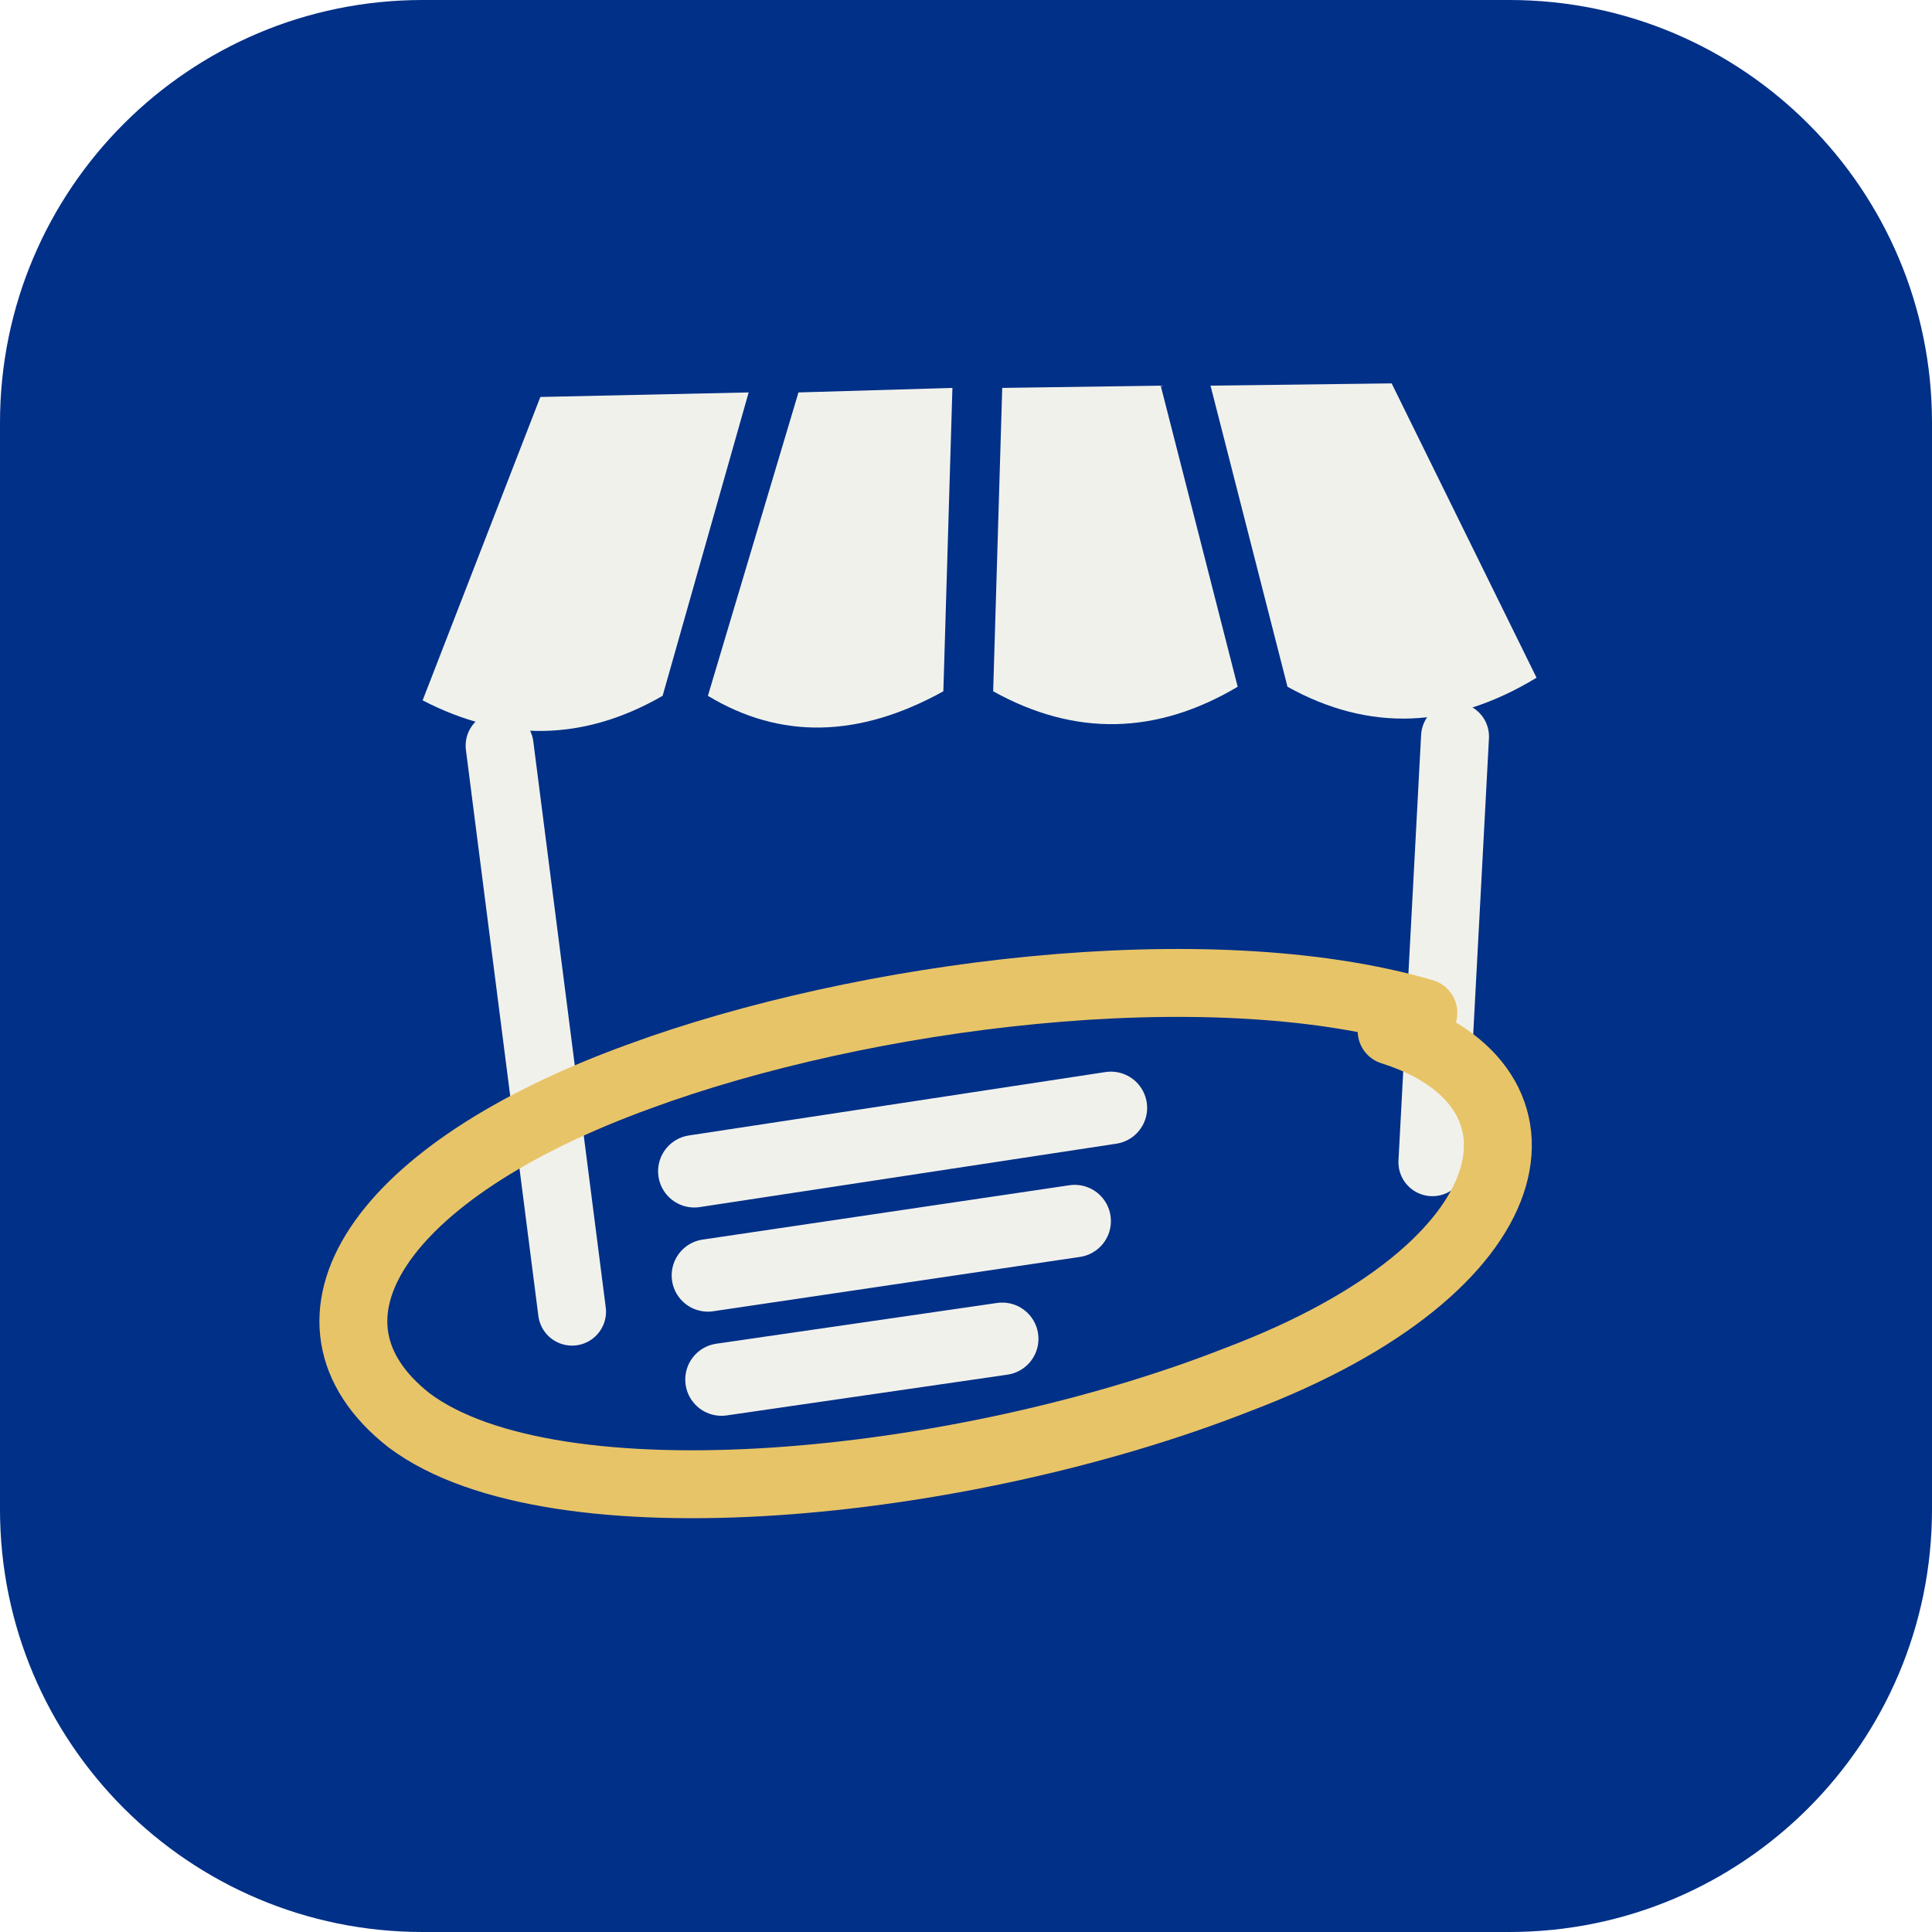
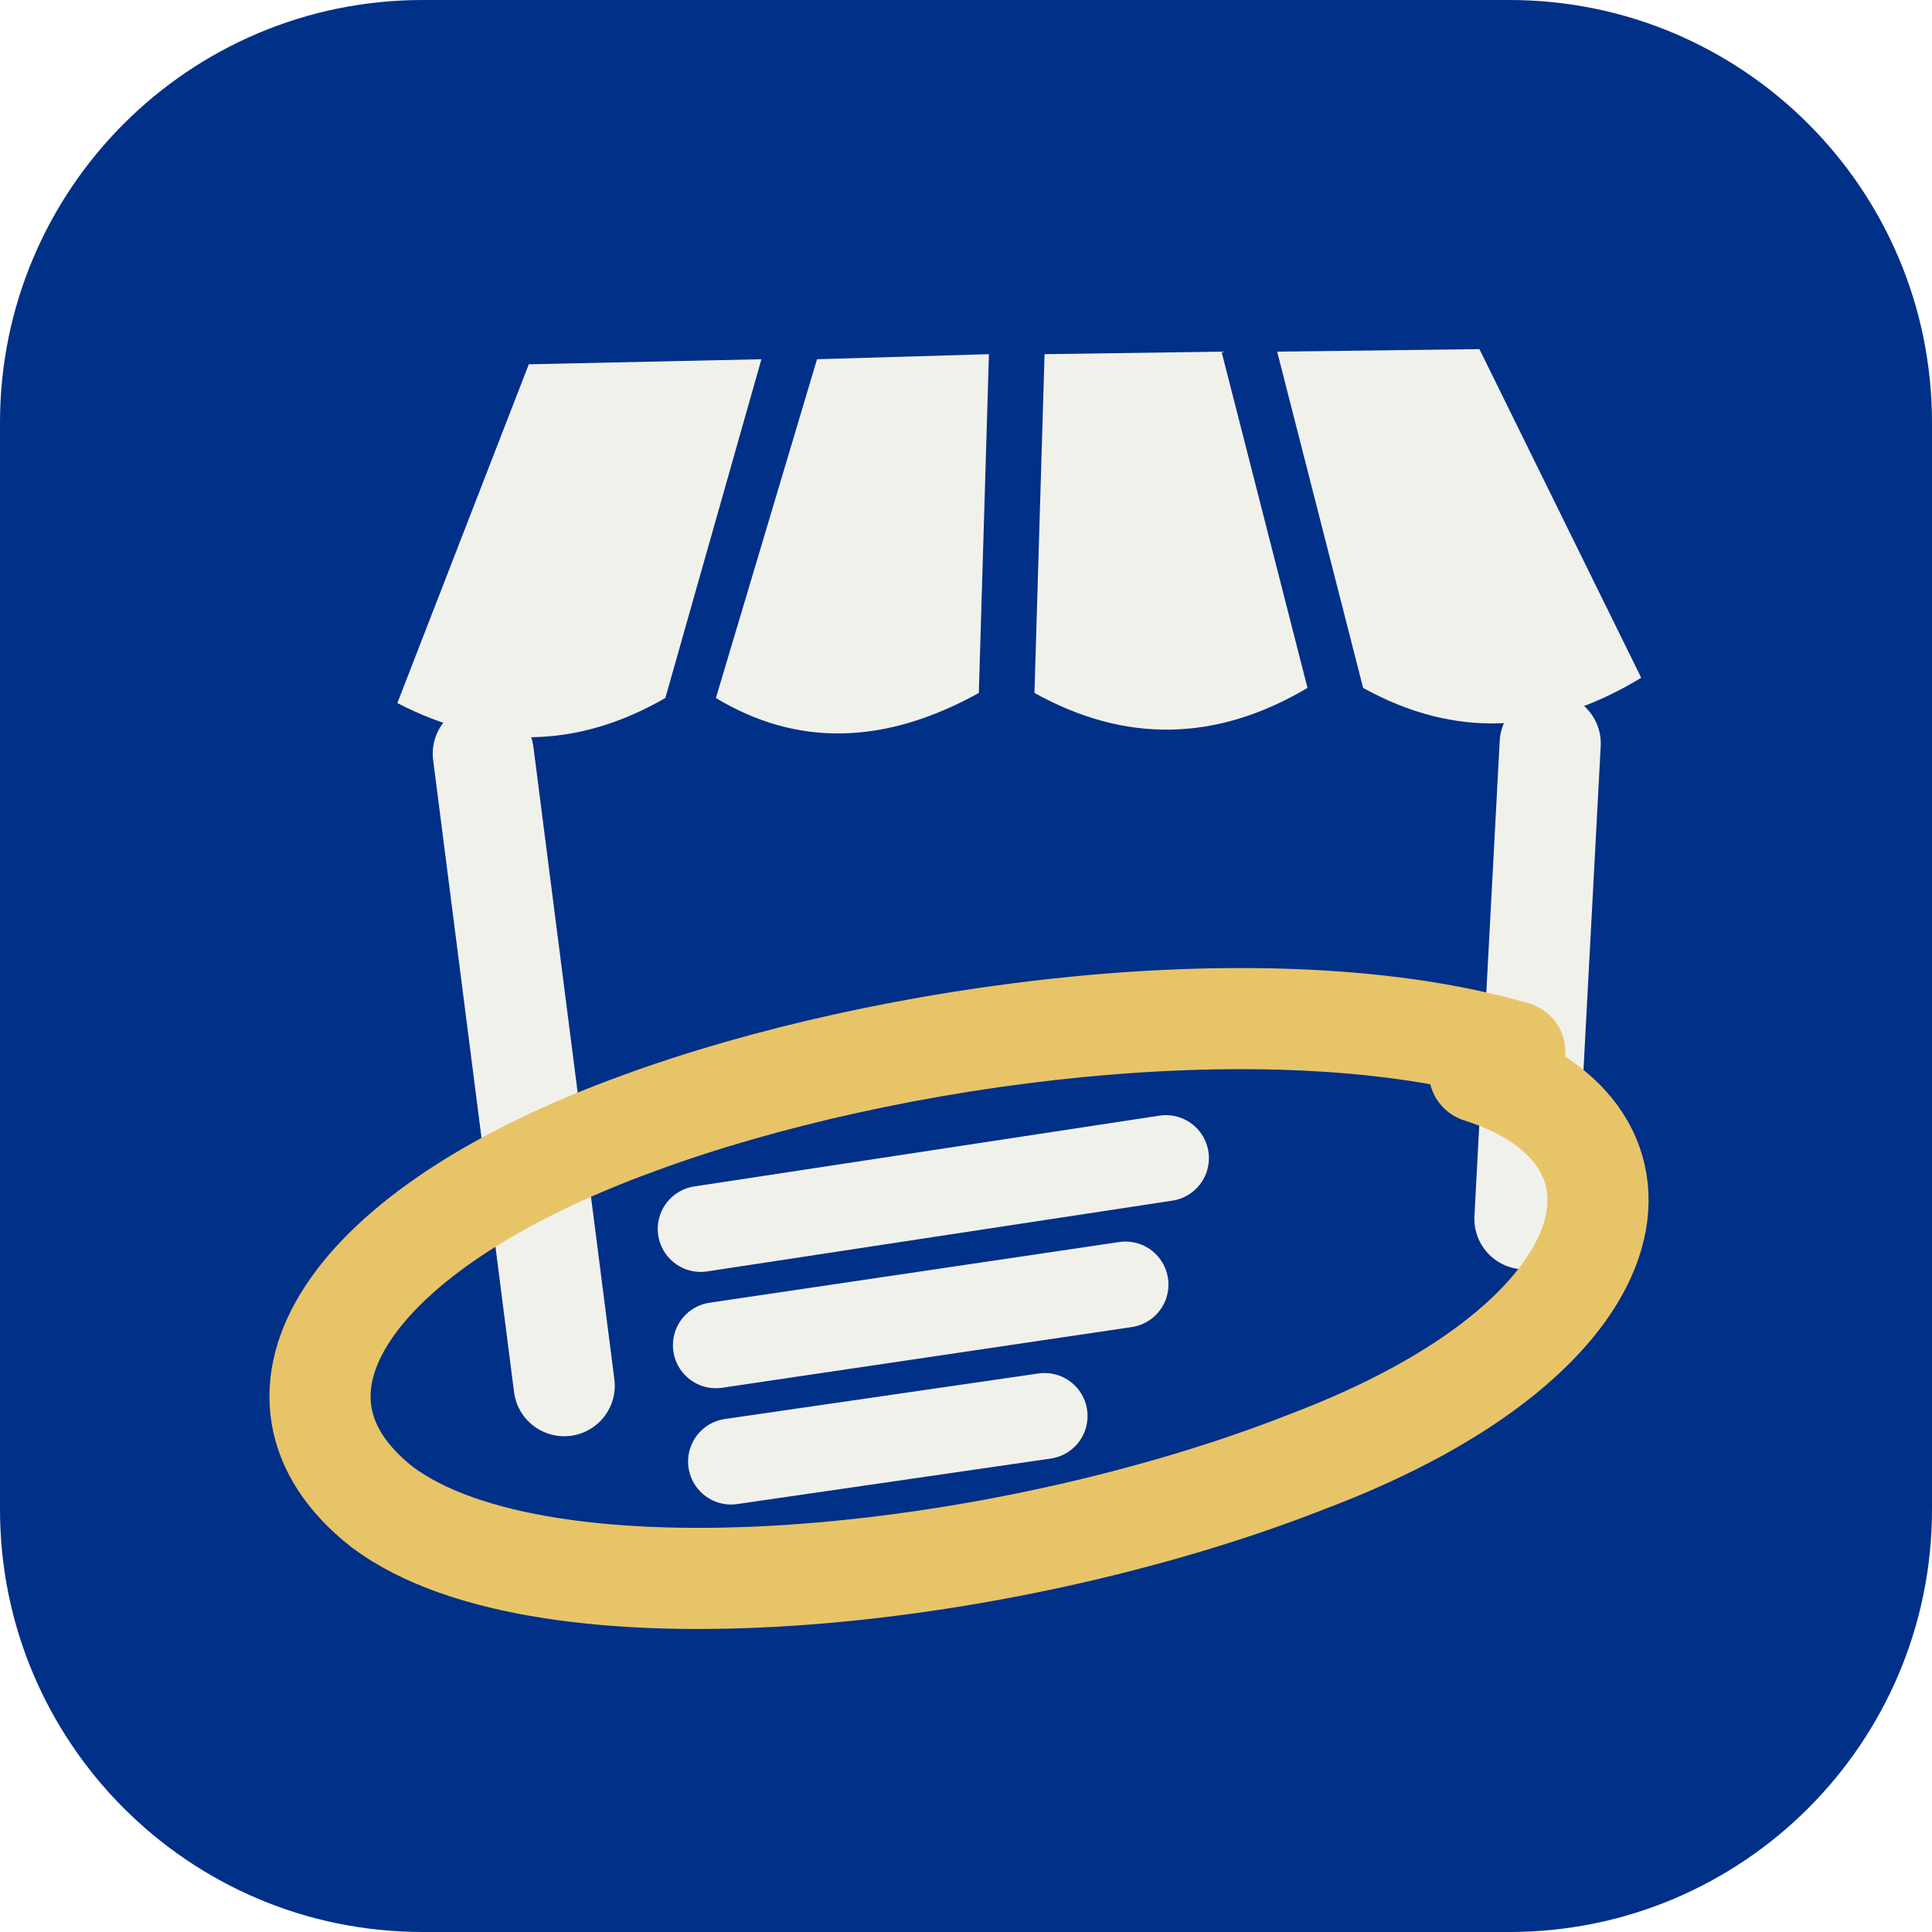
<svg xmlns="http://www.w3.org/2000/svg" viewBox="0 0 512 512">
  <rect width="512" height="512" rx="112" fill="#003087" />
-   <g transform="translate(64 86) scale(6)" fill="none" stroke="#F1F1EC" stroke-linecap="round" stroke-linejoin="round">
+   <g transform="translate(51.7 75.1) scale(6.7)" fill="none" stroke="#F1F1EC" stroke-linecap="round" stroke-linejoin="round">
    <g fill="#F1F1EC" stroke="none">
      <path d="M13.2 3.2 L22.4 3 L18.6 16.4 Q13.4 19.4 8 16.6 Z" />
      <path d="M24.6 3 L31.4 2.8 L31 16.2 Q25.4 19.3 20.6 16.4 Z" />
      <path d="M33.6 2.8 L40.6 2.7 L44 16 Q38.6 19.2 33.2 16.2 Z" />
      <path d="M42.8 2.7 L50.8 2.6 L57.2 15.6 Q51.6 19 46.2 16 Z" />
    </g>
-     <path d="M11.4 18.6 L14.6 43.6" stroke-width="3" />
-     <path d="M53.6 18.2 L52.6 37" stroke-width="3" />
-     <path d="M50.8 31.2 C 58.4 33.6, 57.2 41.6, 44 46.6 C 31.8 51.4, 13.8 53.2, 7.4 48.4 C 1.8 44, 6 37.4, 17.6 33.2 C 27.4 29.6, 42.6 27.6, 52.2 30.4" stroke="#E8C468" stroke-width="3" />
-     <path d="M20 37.4 L38.4 34.6 M20.6 42 L36.8 39.6 M21.2 46.6 L33.6 44.8" stroke-width="3.2" />
+     <path d="M11.4 18.6 L14.6 43.6" stroke-width="4" />
+     <path d="M53.6 18.2 L52.6 37" stroke-width="4" />
+     <path d="M50.8 31.2 C 58.4 33.6, 57.2 41.6, 44 46.6 C 31.8 51.4, 13.8 53.2, 7.4 48.4 C 1.8 44, 6 37.4, 17.6 33.2 C 27.4 29.6, 42.6 27.6, 52.2 30.4" stroke="#E8C468" stroke-width="4" />
+     <path d="M20 37.4 L38.4 34.6 M20.6 42 L36.8 39.6 M21.2 46.6 L33.6 44.8" stroke-width="3.4" />
  </g>
</svg>
